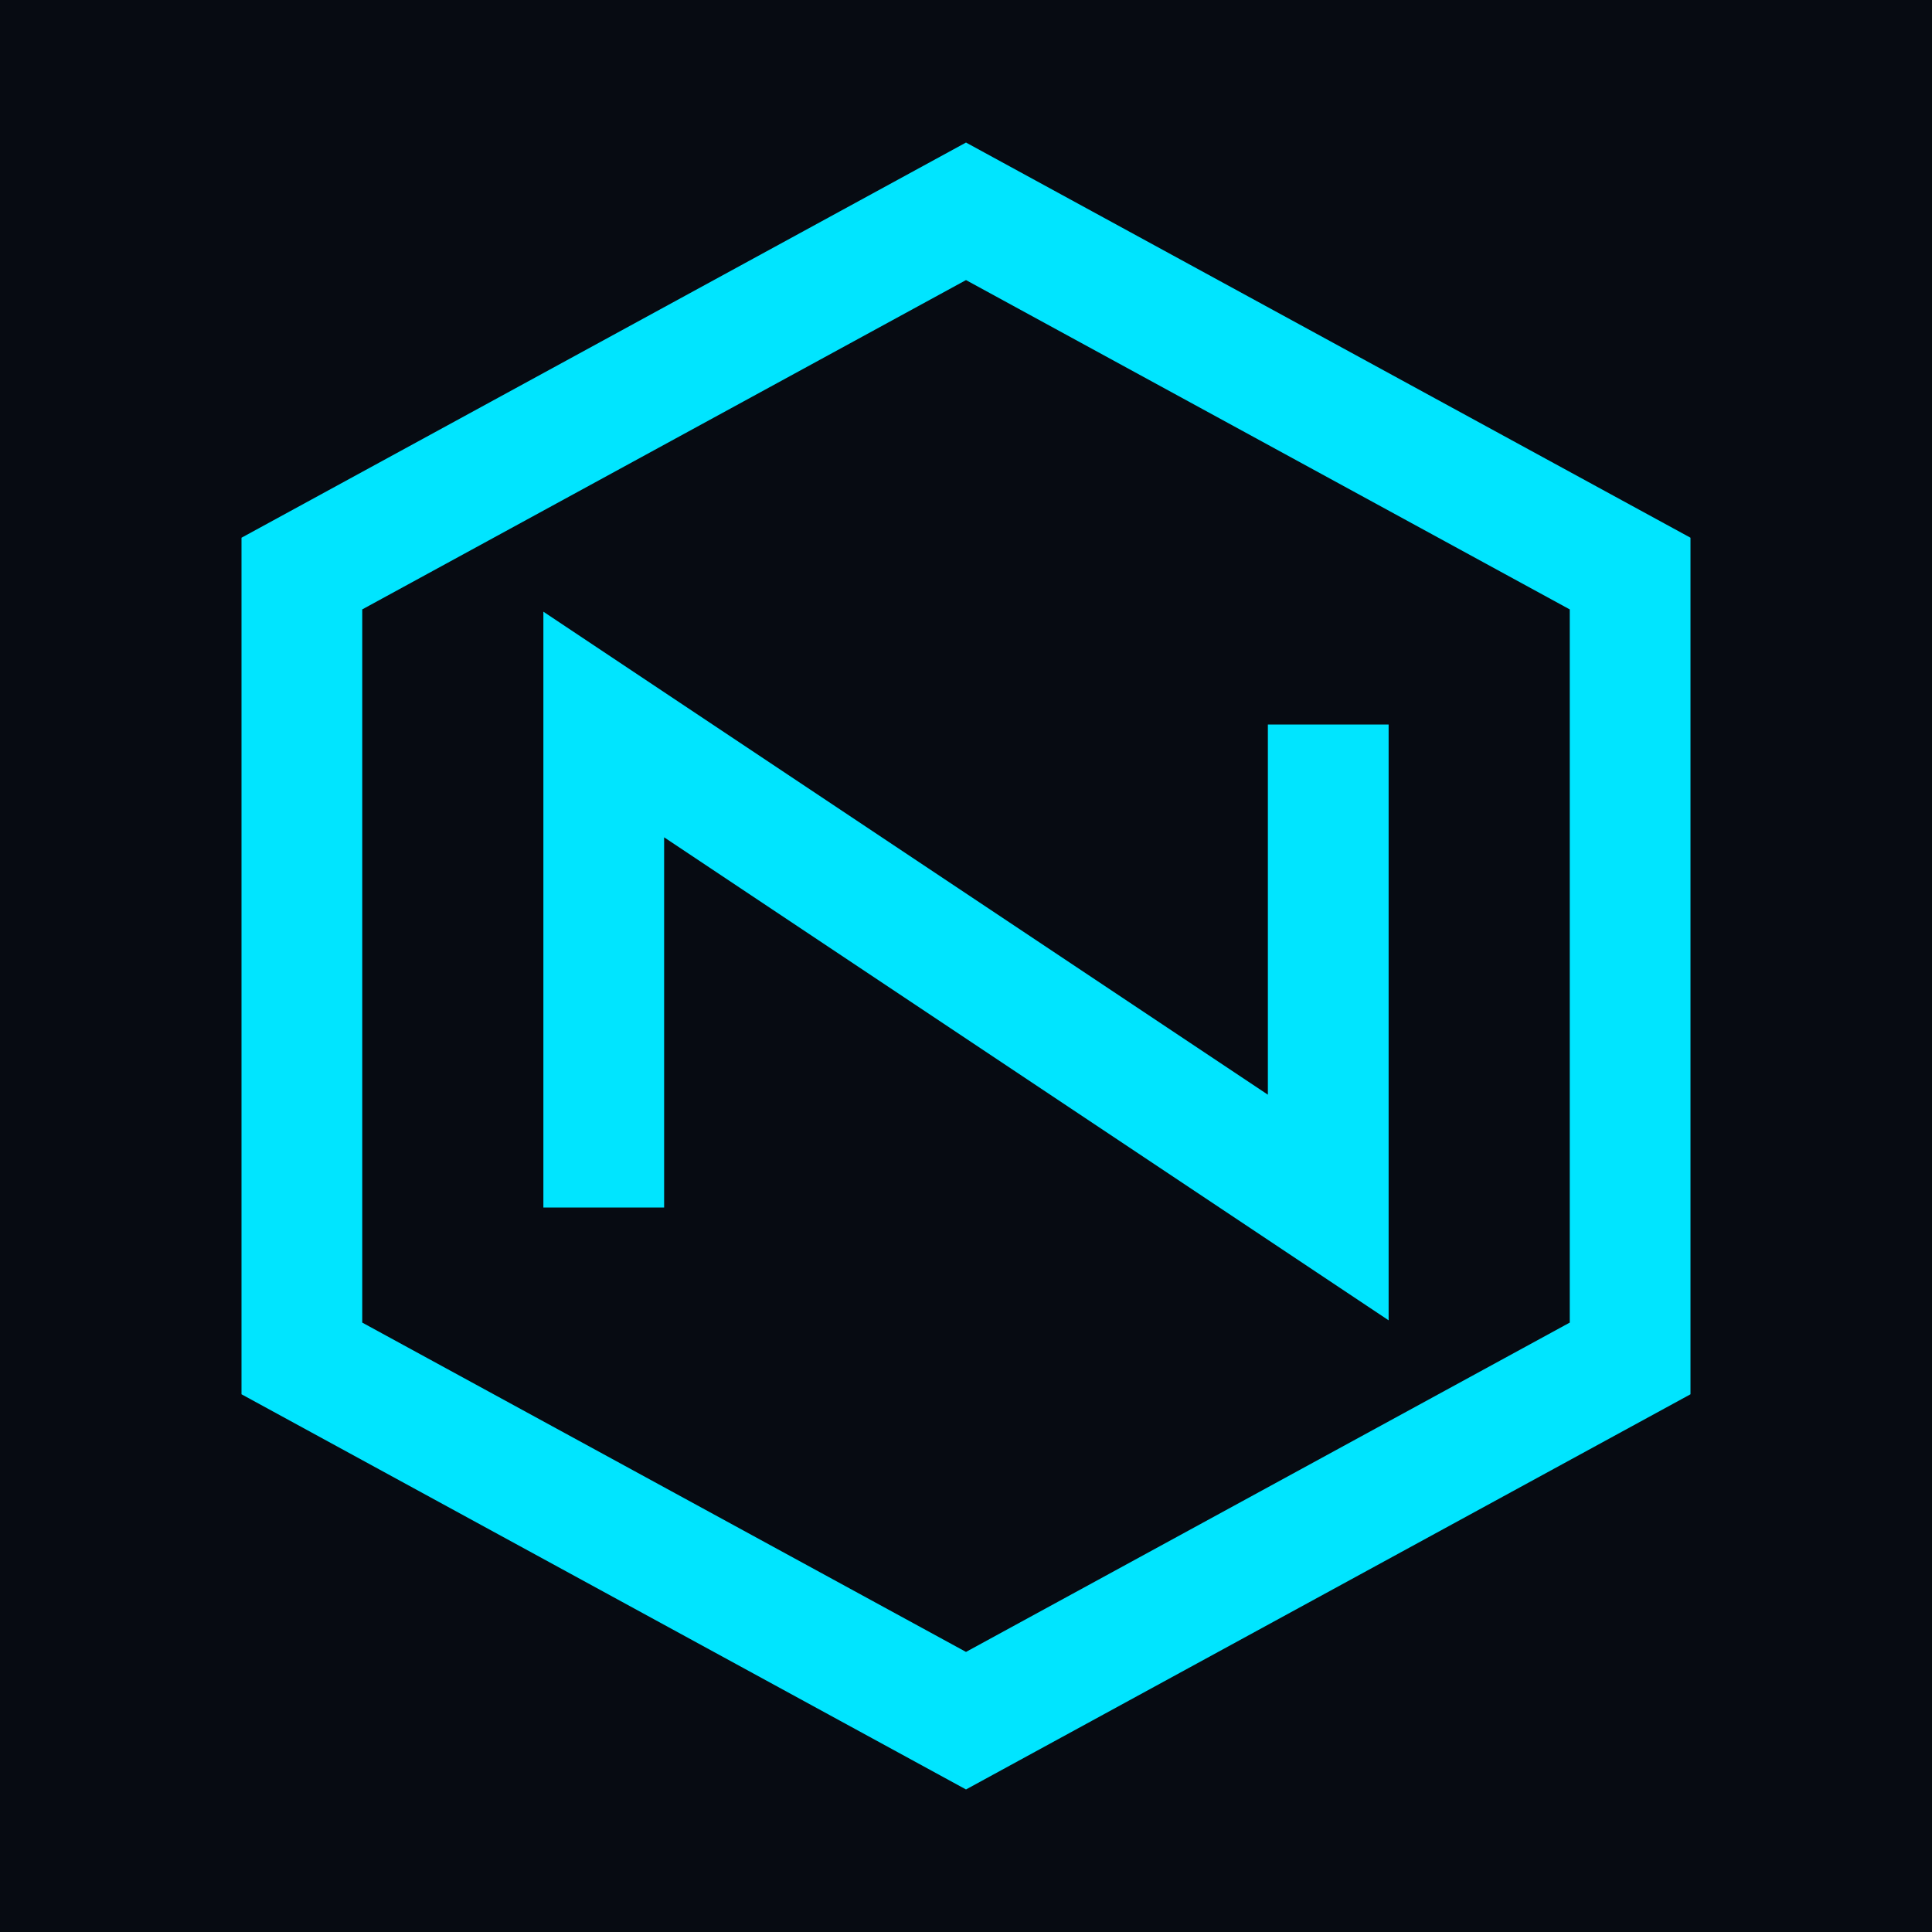
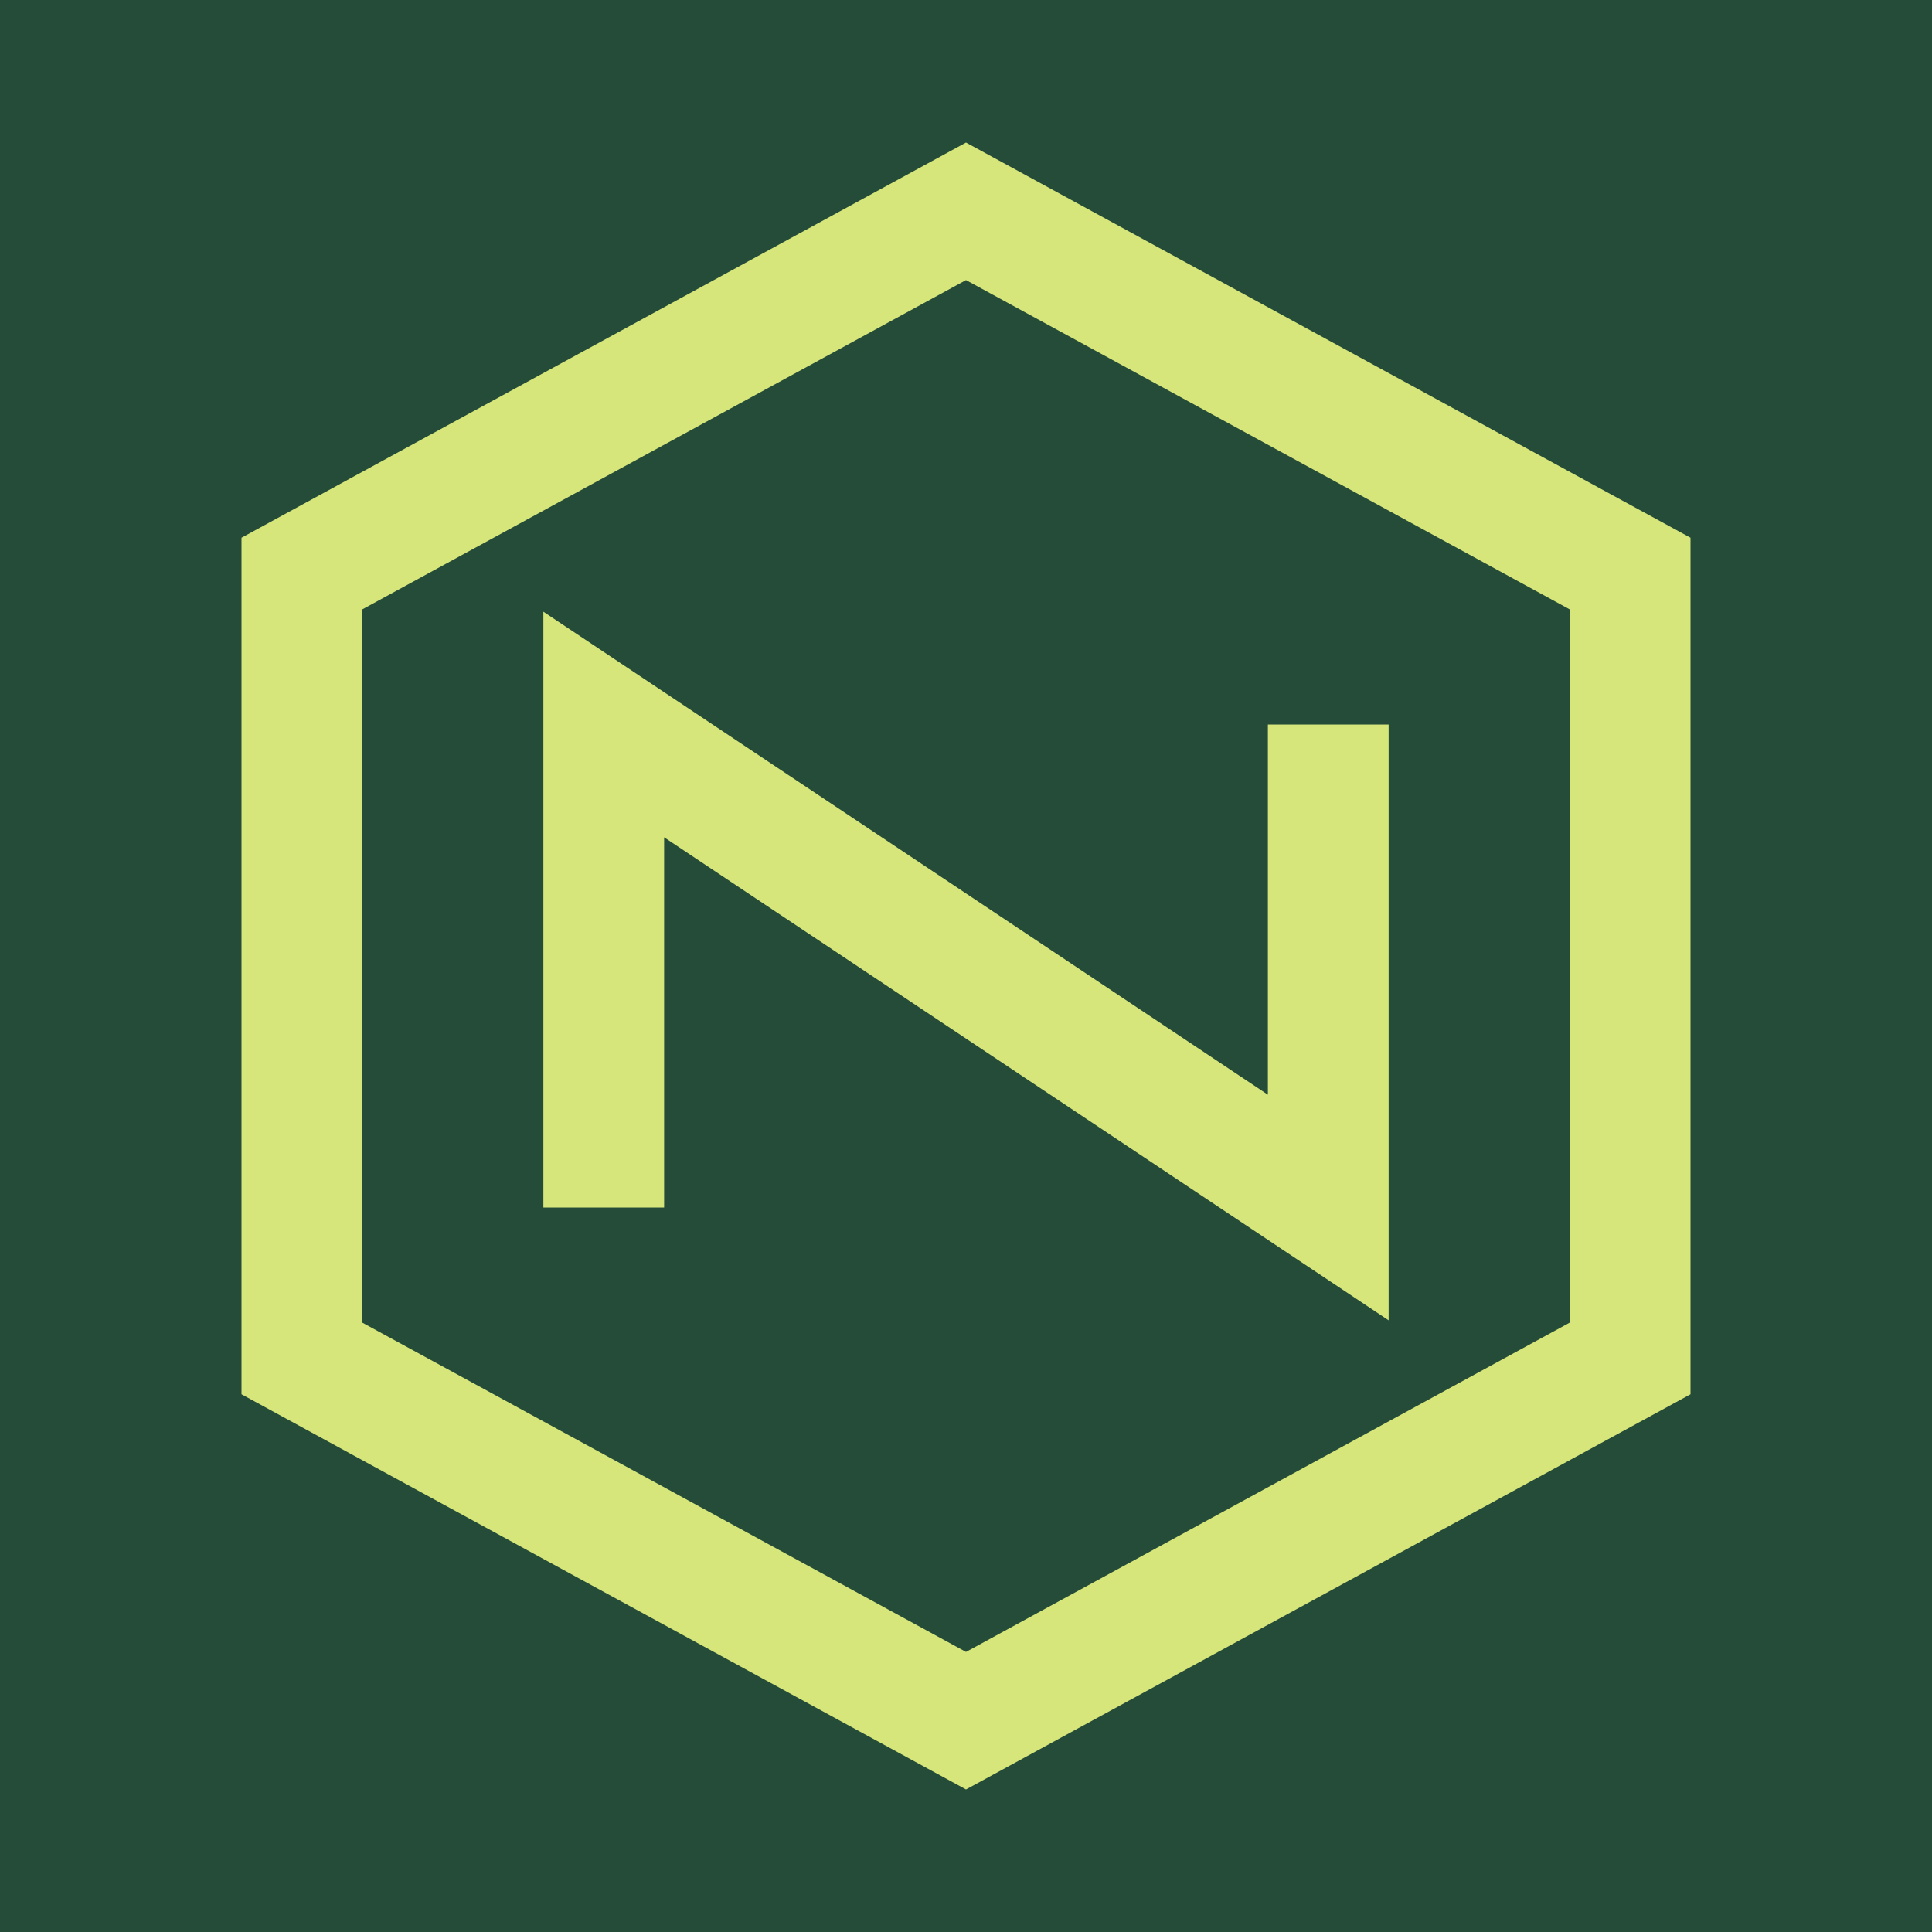
<svg xmlns="http://www.w3.org/2000/svg" viewBox="0 0 64 64">
-   <path fill="#070B12" d="M0 0h64v64H0z" />
-   <path fill="none" stroke="#00E5FF" stroke-width="4" d="m32 7 22 12v26L32 57 10 45V19ZM20 40V24l24 16V24" />
+   <path fill="#254b39" d="M0 0h64v64H0z" />
+   <path fill="none" stroke="#d6e67a" stroke-width="4" d="m32 7 22 12v26L32 57 10 45V19ZM20 40V24l24 16V24" />
</svg>
